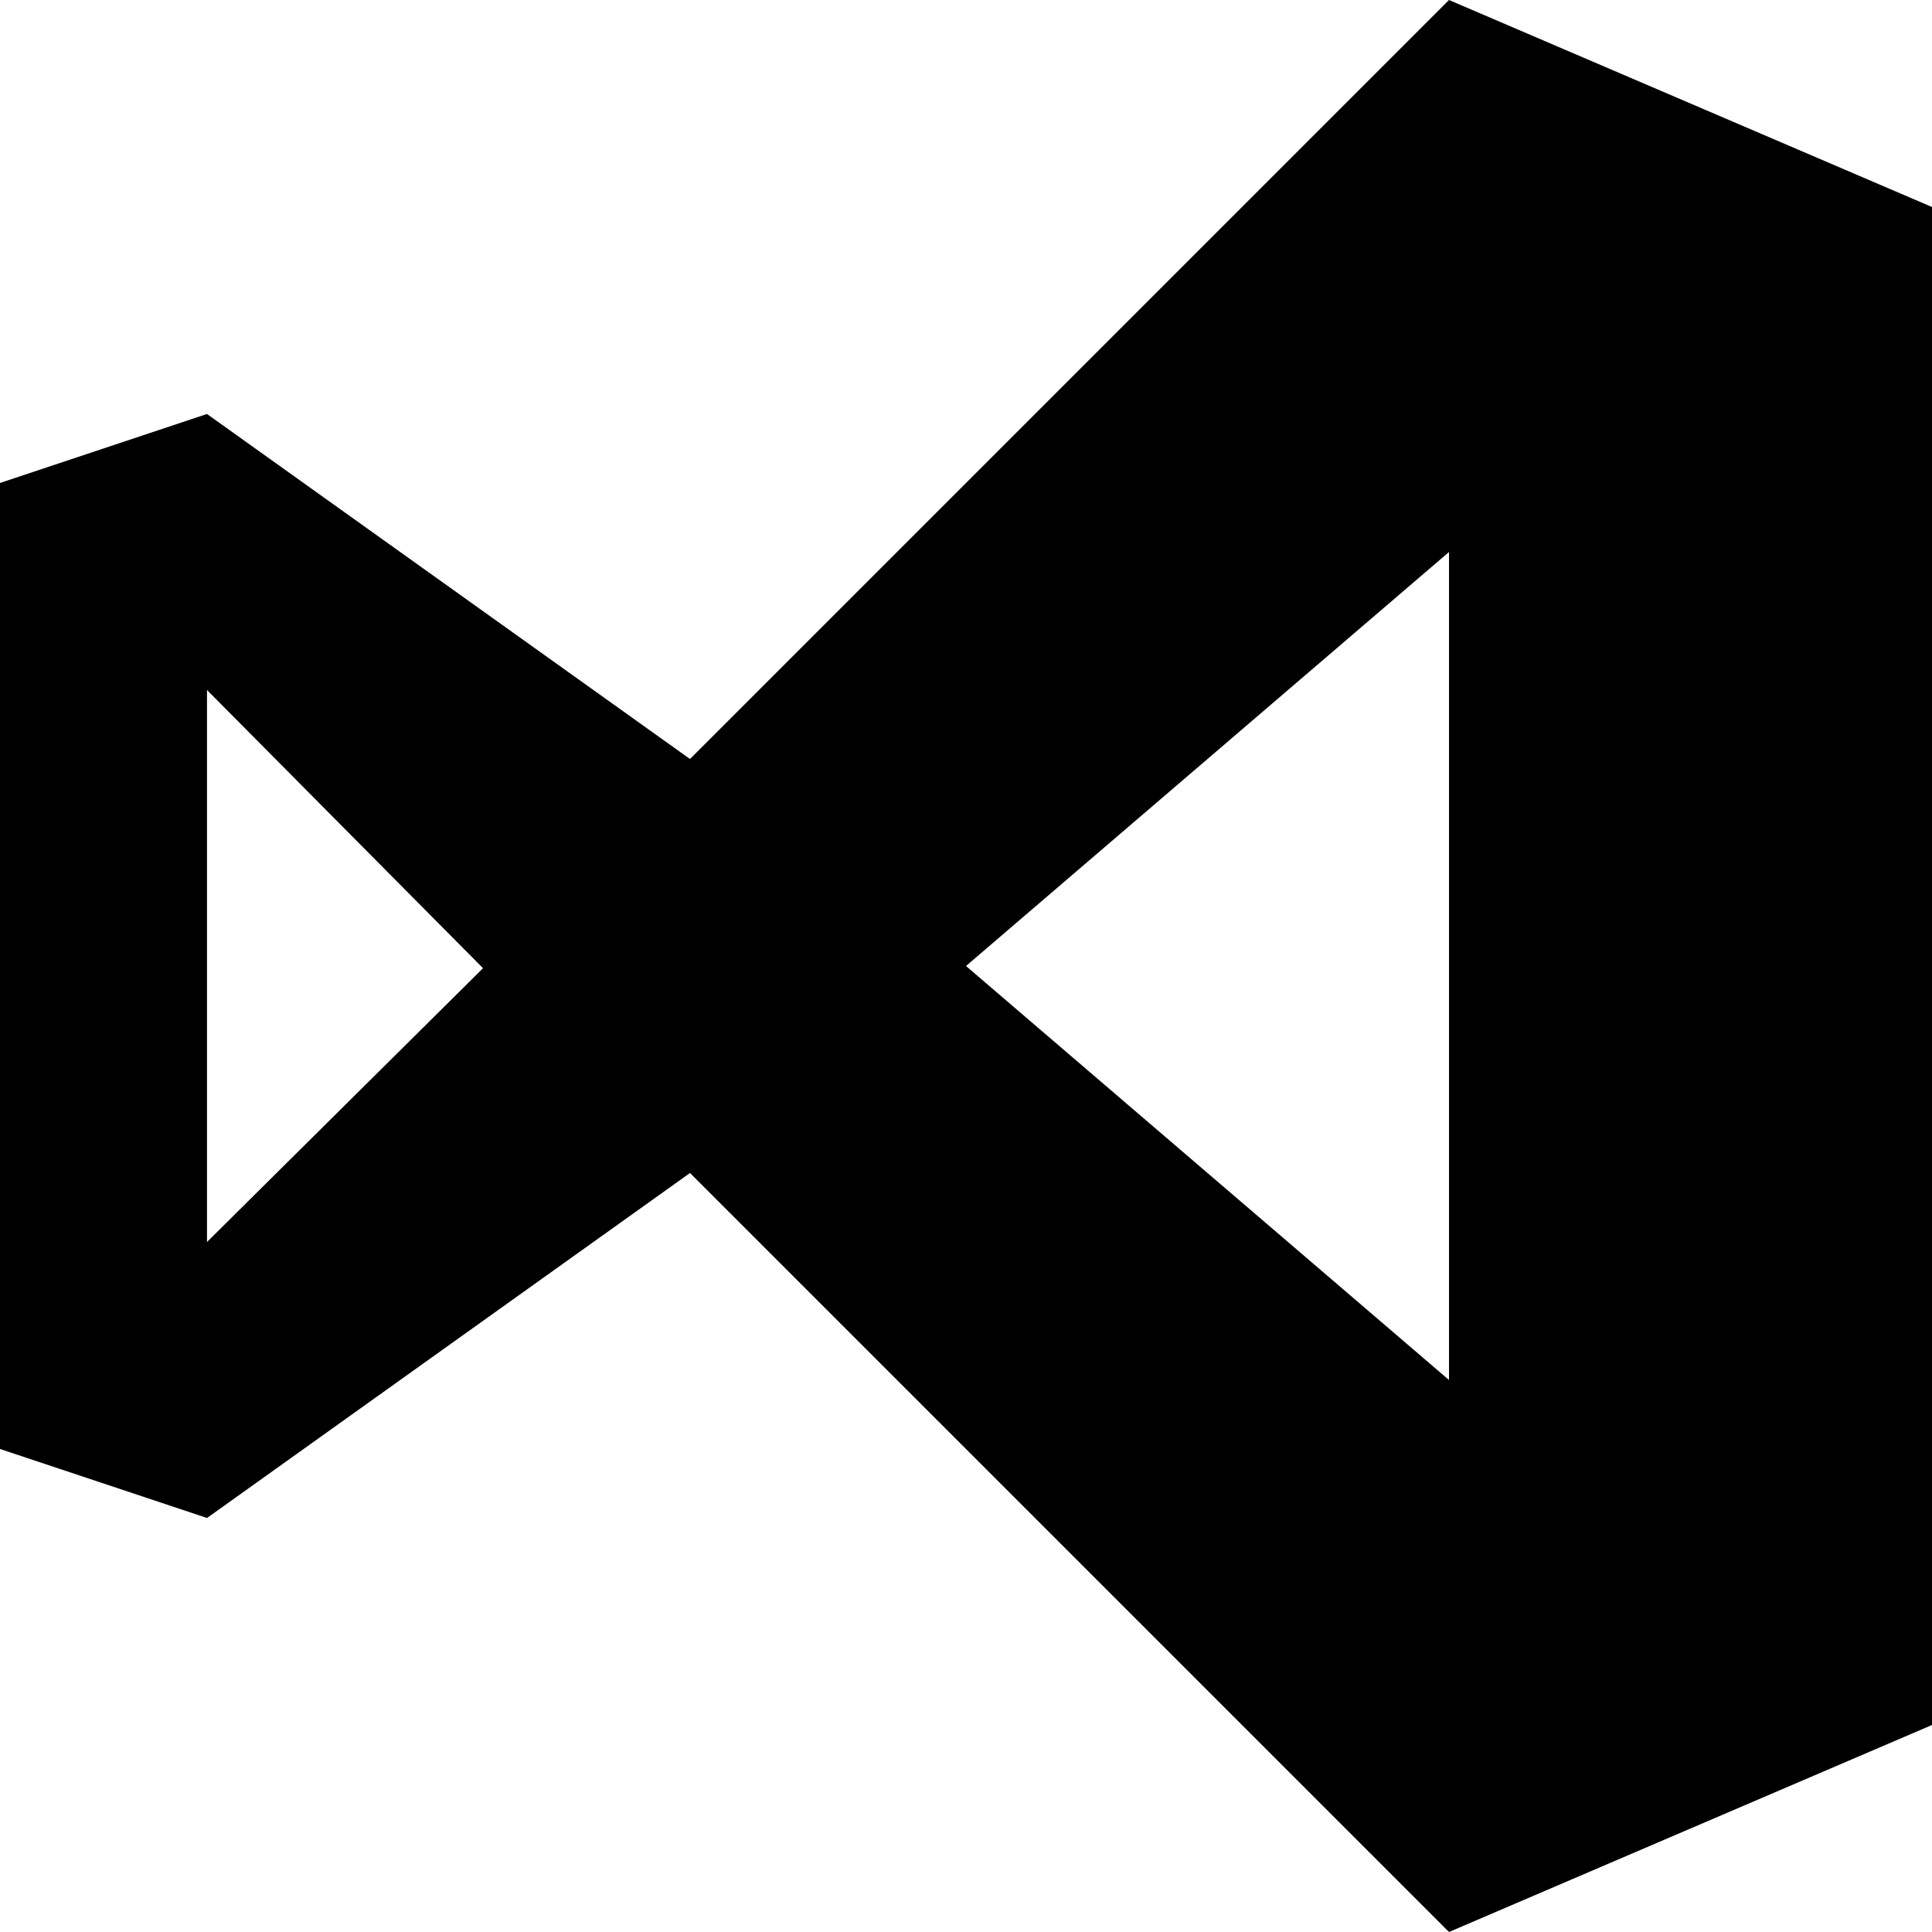
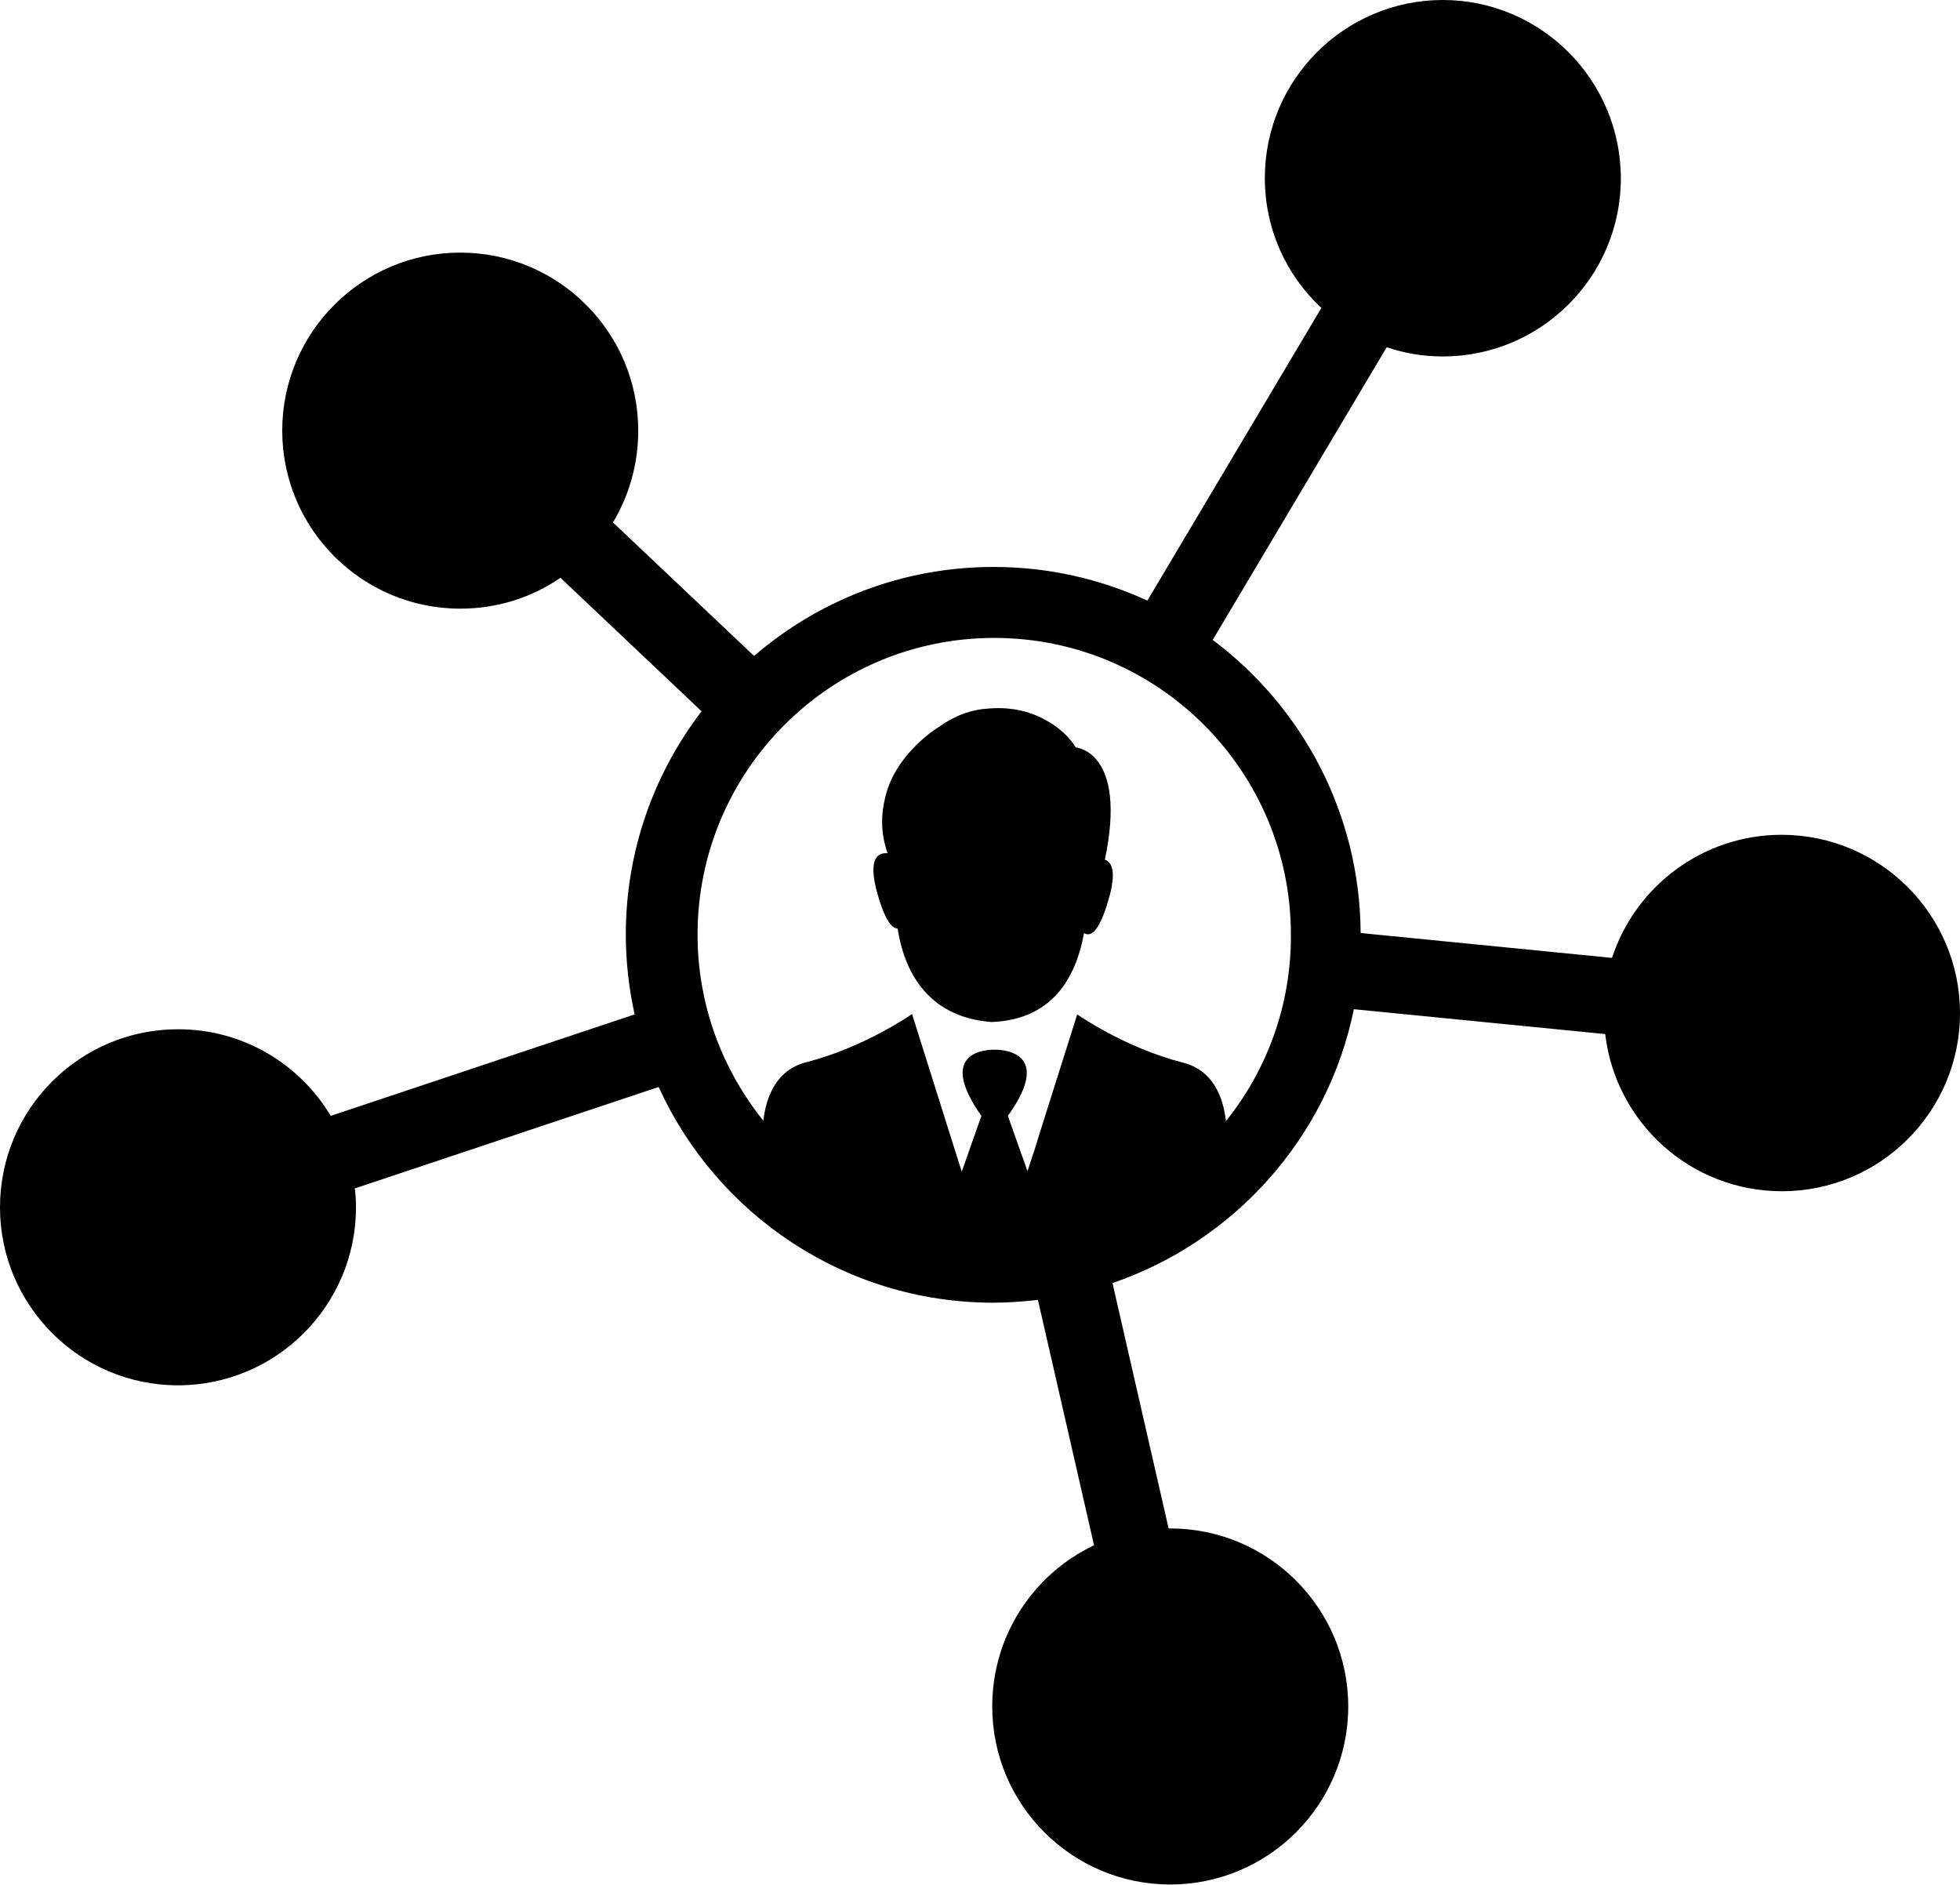
- <svg xmlns="http://www.w3.org/2000/svg" width="448" height="448" id="svg3336" version="1.1">
-   <defs id="defs3344" />
-   <path d="M 336,0 448,48 448,400 336,448 160,272 48,352 0,336 0,112 48,96 160,176 Z m -288,160 0,128 64.006,-63.49 z m 176,64 112,96 0,-192 z" id="path3340" style="fill-opacity:1" />
+ <svg xmlns="http://www.w3.org/2000/svg" viewBox="0 9.45 488.9 470">
+   <g>
+     <g>
+       <path d="M275.6,223.85c5.7-27.1-7.3-28-7.3-28s-1.9-3.7-7.1-6.6c-3.4-2-8.2-3.6-14.5-3.1c-2,0.1-4,0.5-5.8,1.1l0,0    c-2.3,0.8-4.4,1.9-6.4,3.3c-2.4,1.5-4.6,3.3-6.6,5.4c-3.1,3.2-5.9,7.3-7.1,12.4c-1.1,4.4-1.1,9.1,0.6,13.9    c-2.3-0.2-5.1,1.1-2.5,10.2c1.9,6.7,3.6,8.5,5,8.6c1.5,9.6,6.7,22,23.4,23.3c16.4-0.6,21.4-12.8,23.1-22.2    c1.4,0.9,3.6,0.4,6.1-8.3C278.6,226.75,277.3,224.45,275.6,223.85z" />
+       <path d="M444.4,217.65c-19.7,0-36.5,12.9-42.3,30.7l-62.7-6.2c-0.2-29.9-14.6-56.4-36.9-73.1l43.4-73c4.4,1.5,9.1,2.3,14,2.3    c24.5,0,44.4-19.9,44.4-44.4s-19.9-44.5-44.4-44.5s-44.4,19.9-44.4,44.4c0,12.8,5.4,24.3,14.1,32.4l-43.4,73    c-11.7-5.4-24.7-8.4-38.4-8.4c-22.8,0-43.7,8.4-59.7,22.2l-35.2-33.3c4-6.7,6.3-14.5,6.3-22.9c0-24.5-19.9-44.4-44.4-44.4    s-44.4,19.9-44.4,44.4s19.9,44.4,44.4,44.4c9.3,0,17.9-2.8,25-7.7l35.2,33.3c-11.8,15.4-18.9,34.7-18.9,55.7    c0,6.8,0.8,13.5,2.2,19.9l-75.8,25.3c-7.8-13-21.9-21.6-38.1-21.6c-24.5,0-44.4,19.9-44.4,44.4s19.9,44.4,44.4,44.4    s44.4-19.9,44.4-44.4c0-1.6-0.1-3.2-0.3-4.7l75.8-25.3c14.4,31.7,46.4,53.8,83.5,53.8c3.8,0,7.5-0.3,11.1-0.7l14,61.2    c-15,7.1-25.4,22.4-25.4,40.2c0,24.5,19.9,44.4,44.4,44.4s44.4-19.9,44.4-44.4s-19.9-44.4-44.4-44.4c-0.1,0-0.3,0-0.4,0l-14-61.2    c30.4-10.4,53.7-36.3,60.2-68.3l62.7,6.2c2.6,22.1,21.3,39.2,44.1,39.2c24.5,0,44.4-19.9,44.4-44.4S469,217.65,444.4,217.65z     M305.8,289.05c-0.7-6-3.2-12.7-10.8-14.6c-14.5-3.7-26.3-12-26.3-12l-9.2,29.1l-1.7,5.5v-0.1l-1.5,4.6l-4.9-13.8    c12.3-17.1-3.3-16.5-3.3-16.5s-15.5-0.7-3.3,16.5l-4.9,13.9l-1.5-4.7l-10.9-34.6c0,0-11.8,8.3-26.3,12    c-7.6,1.9-10.1,8.7-10.8,14.6c-10.2-12.7-16.4-28.8-16.4-46.4c0-40.9,33.2-74,74-74c40.9,0,74,33.2,74,74    C322.1,260.15,316,276.35,305.8,289.05z" />
+     </g>
+   </g>
</svg>
